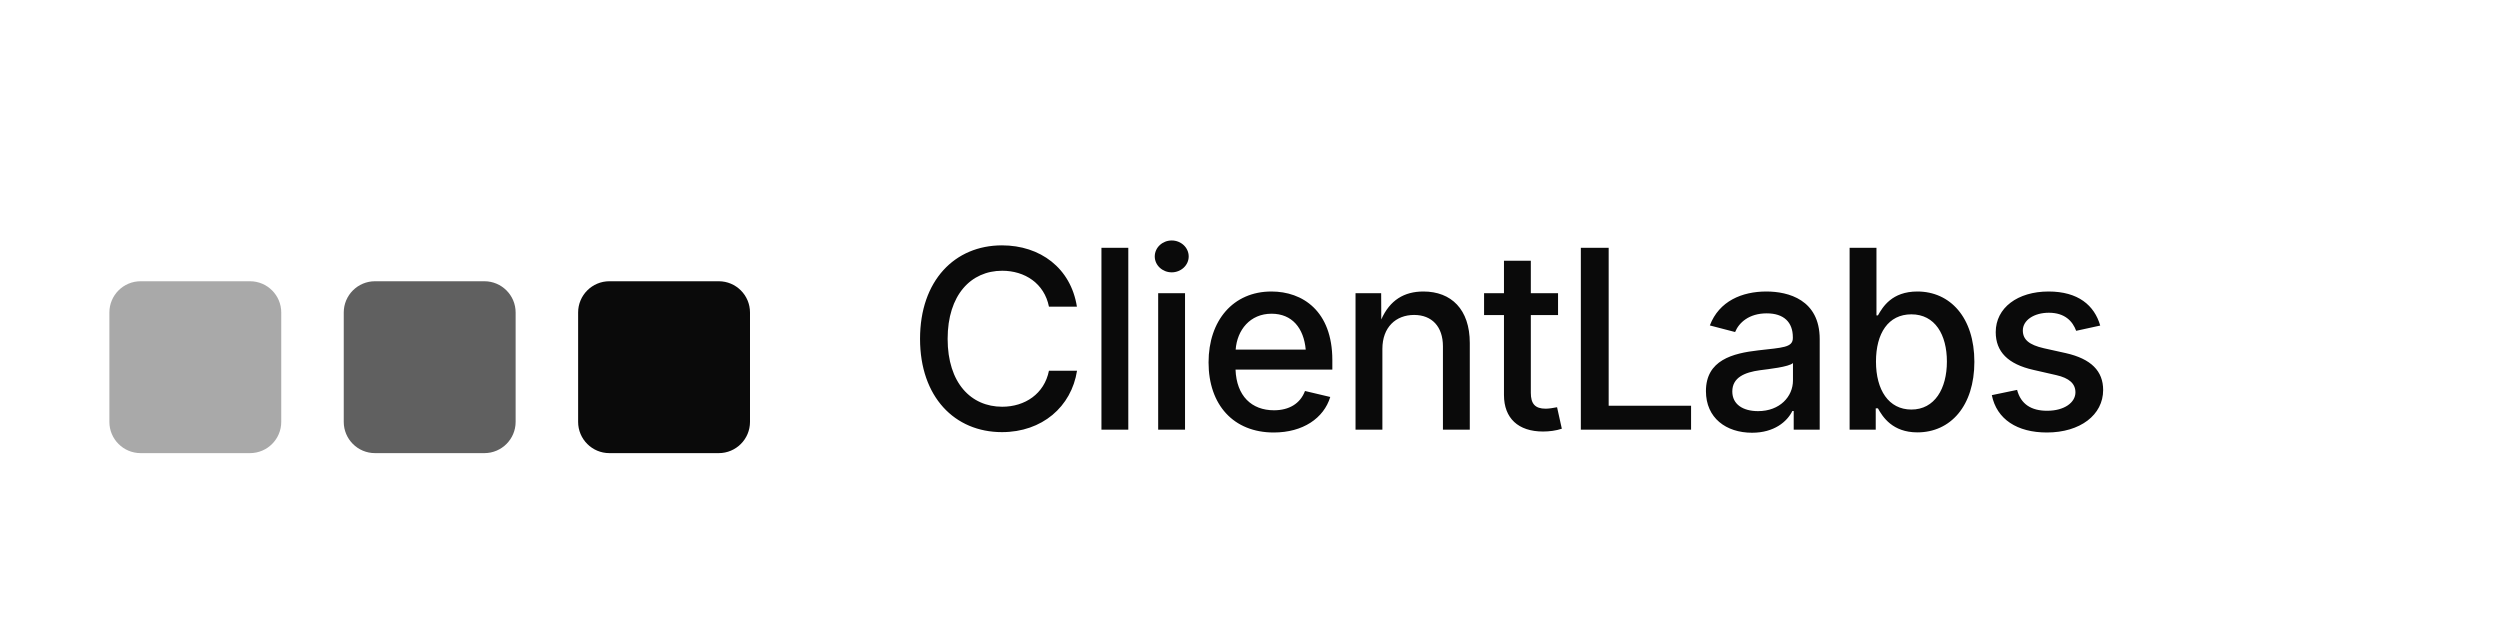
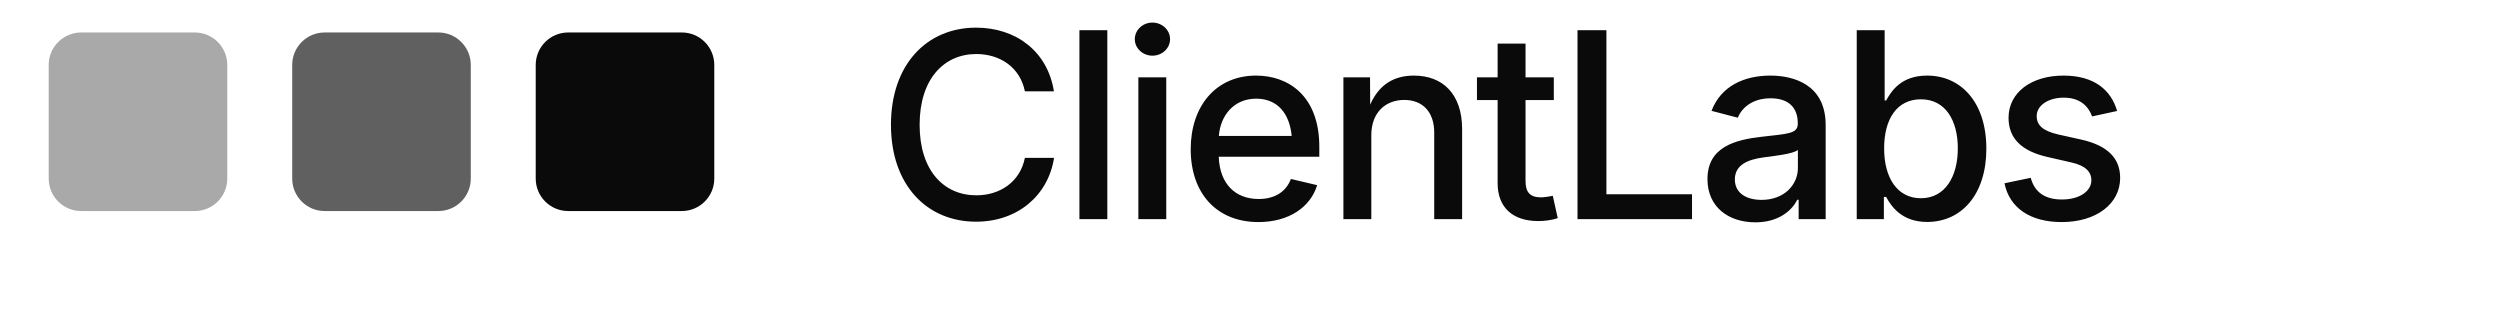
- <svg xmlns="http://www.w3.org/2000/svg" viewBox="0 0 320 80" role="img" aria-label="ClientLabs">
+ <svg xmlns="http://www.w3.org/2000/svg" viewBox="8 32 308 38" role="img" aria-label="ClientLabs">
  <rect x="14" y="36" width="22" height="22" rx="4" fill="#0A0A0A" opacity="0.35" />
  <rect x="44" y="36" width="22" height="22" rx="4" fill="#0A0A0A" opacity="0.65" />
  <rect x="74" y="36" width="22" height="22" rx="4" fill="#0A0A0A" />
-   <text x="116" y="55" font-family="Inter, system-ui, -apple-system, sans-serif" font-size="32" font-weight="500" letter-spacing="-0.8" fill="#0A0A0A">ClientLabs</text>
+   <text x="116" y="59" font-family="Inter, system-ui, -apple-system, sans-serif" font-size="32" font-weight="500" letter-spacing="-0.8" fill="#0A0A0A">ClientLabs</text>
</svg>
